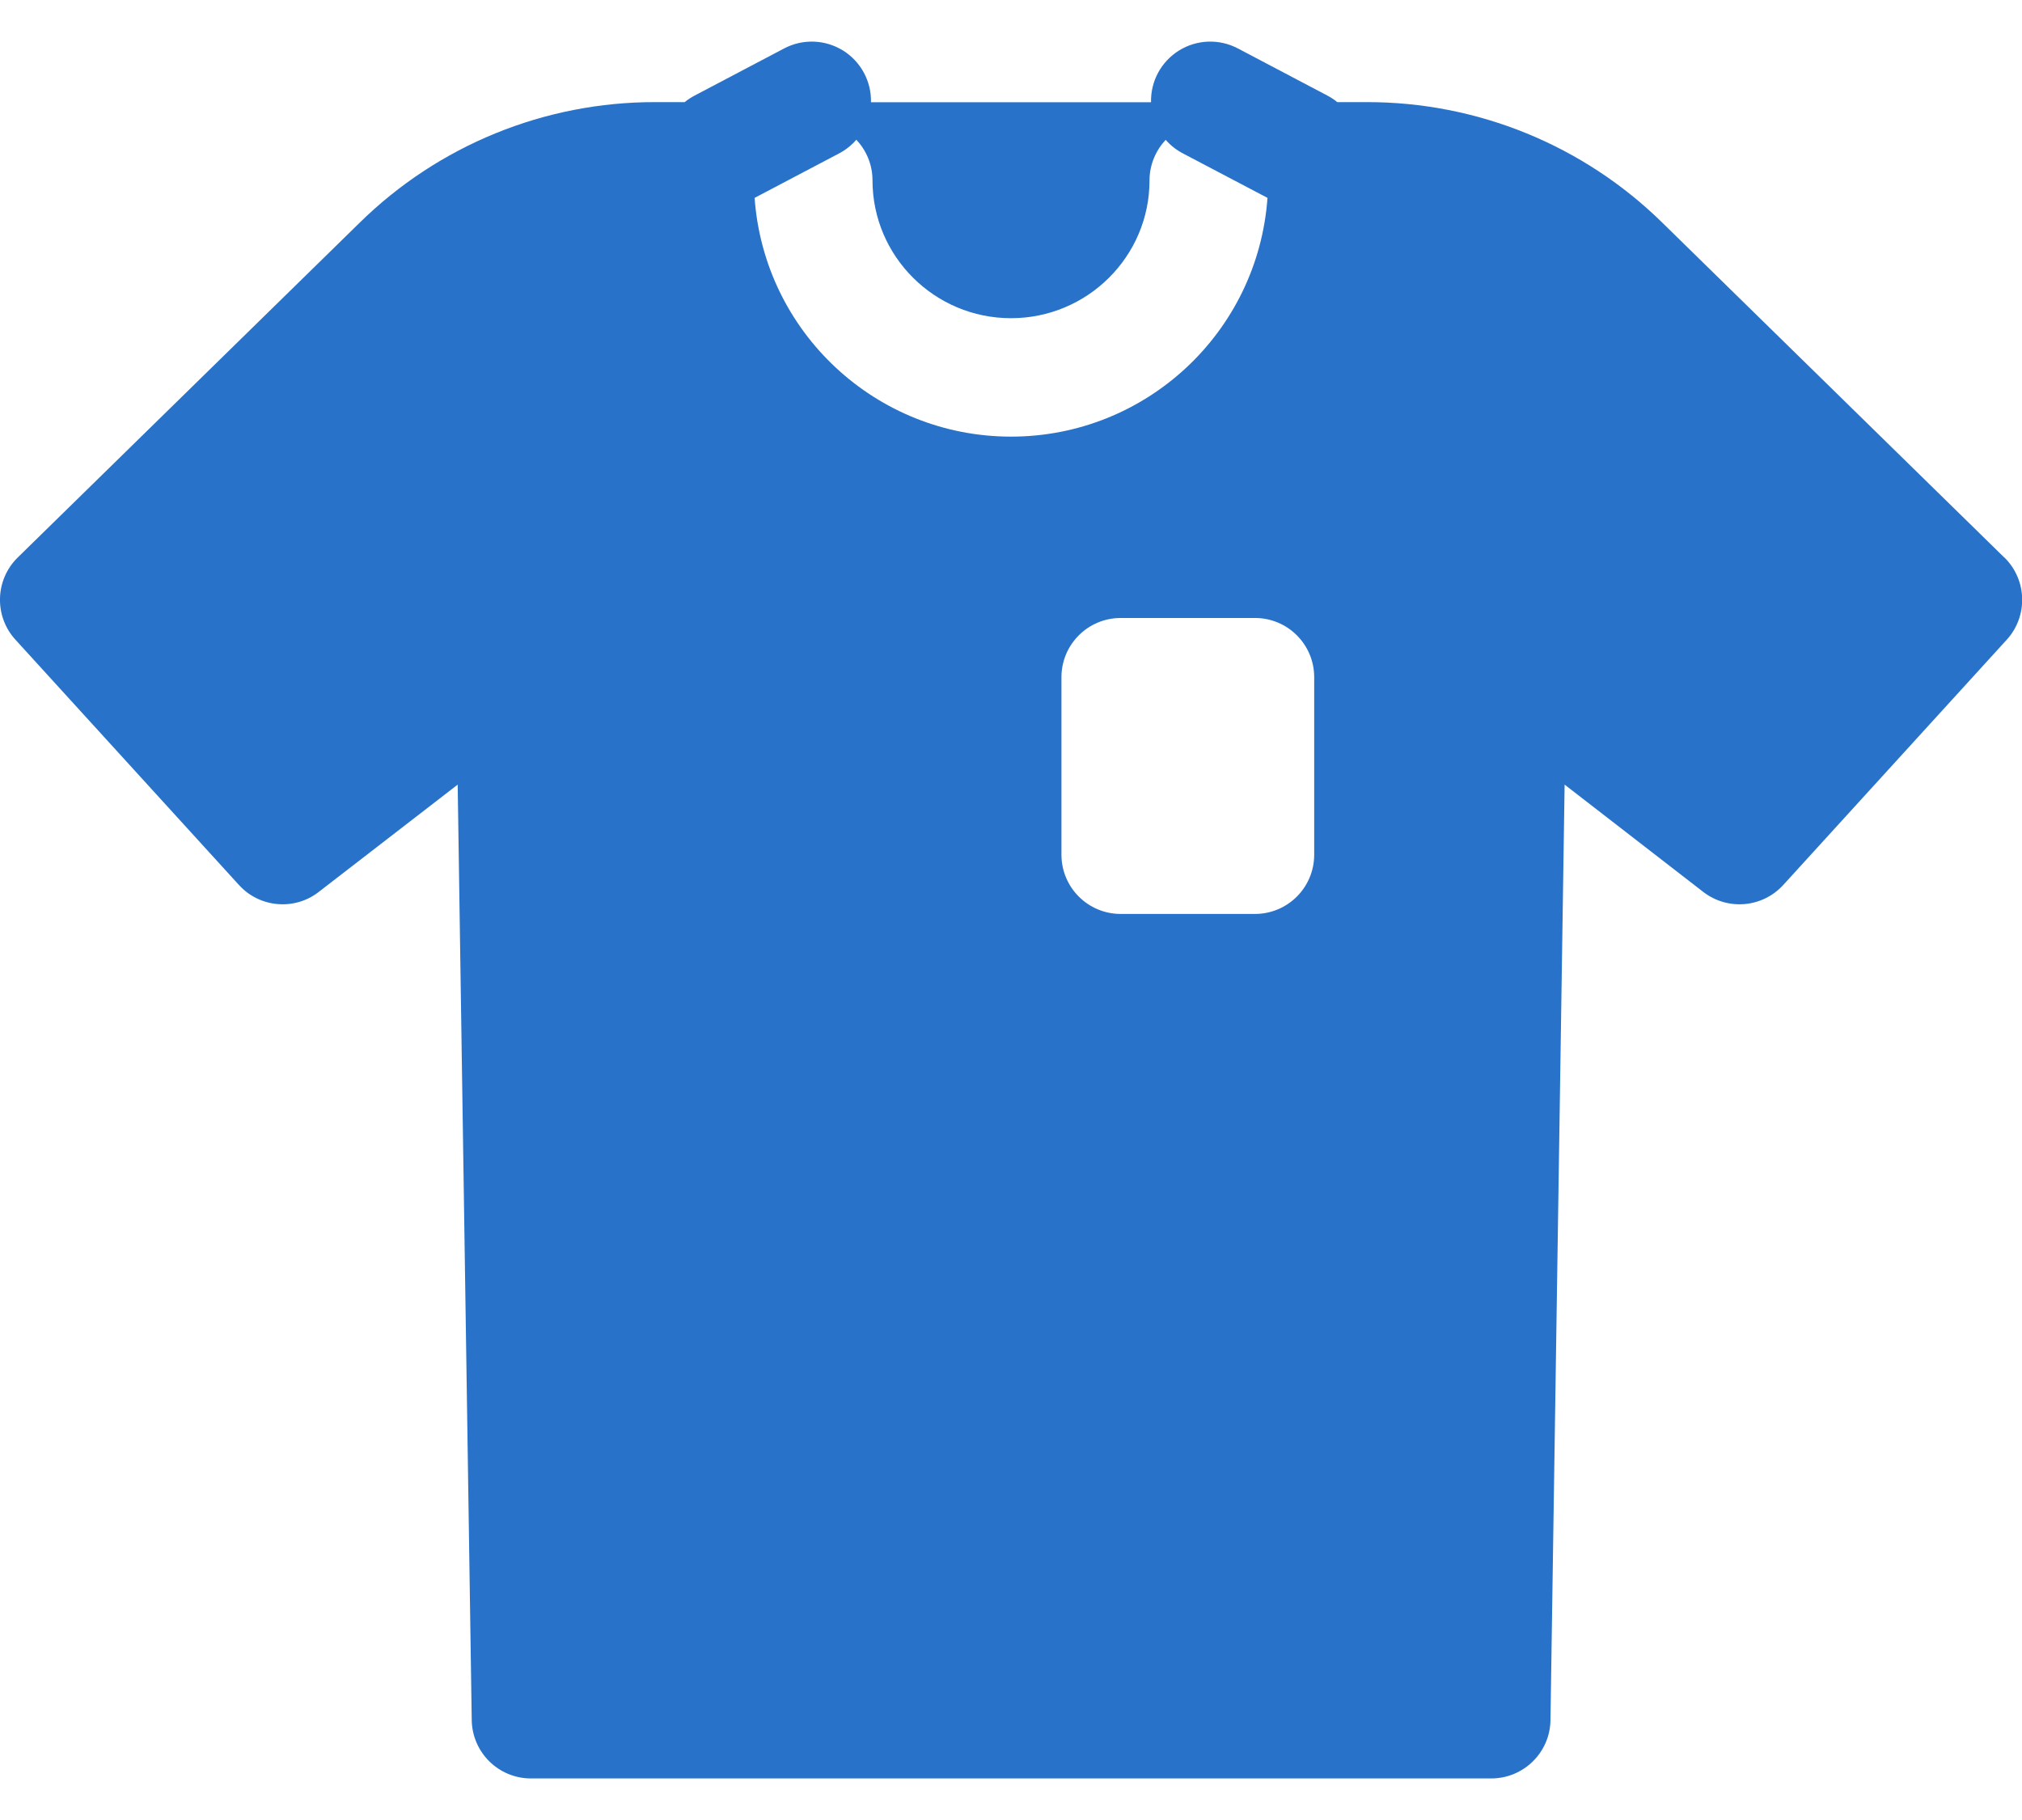
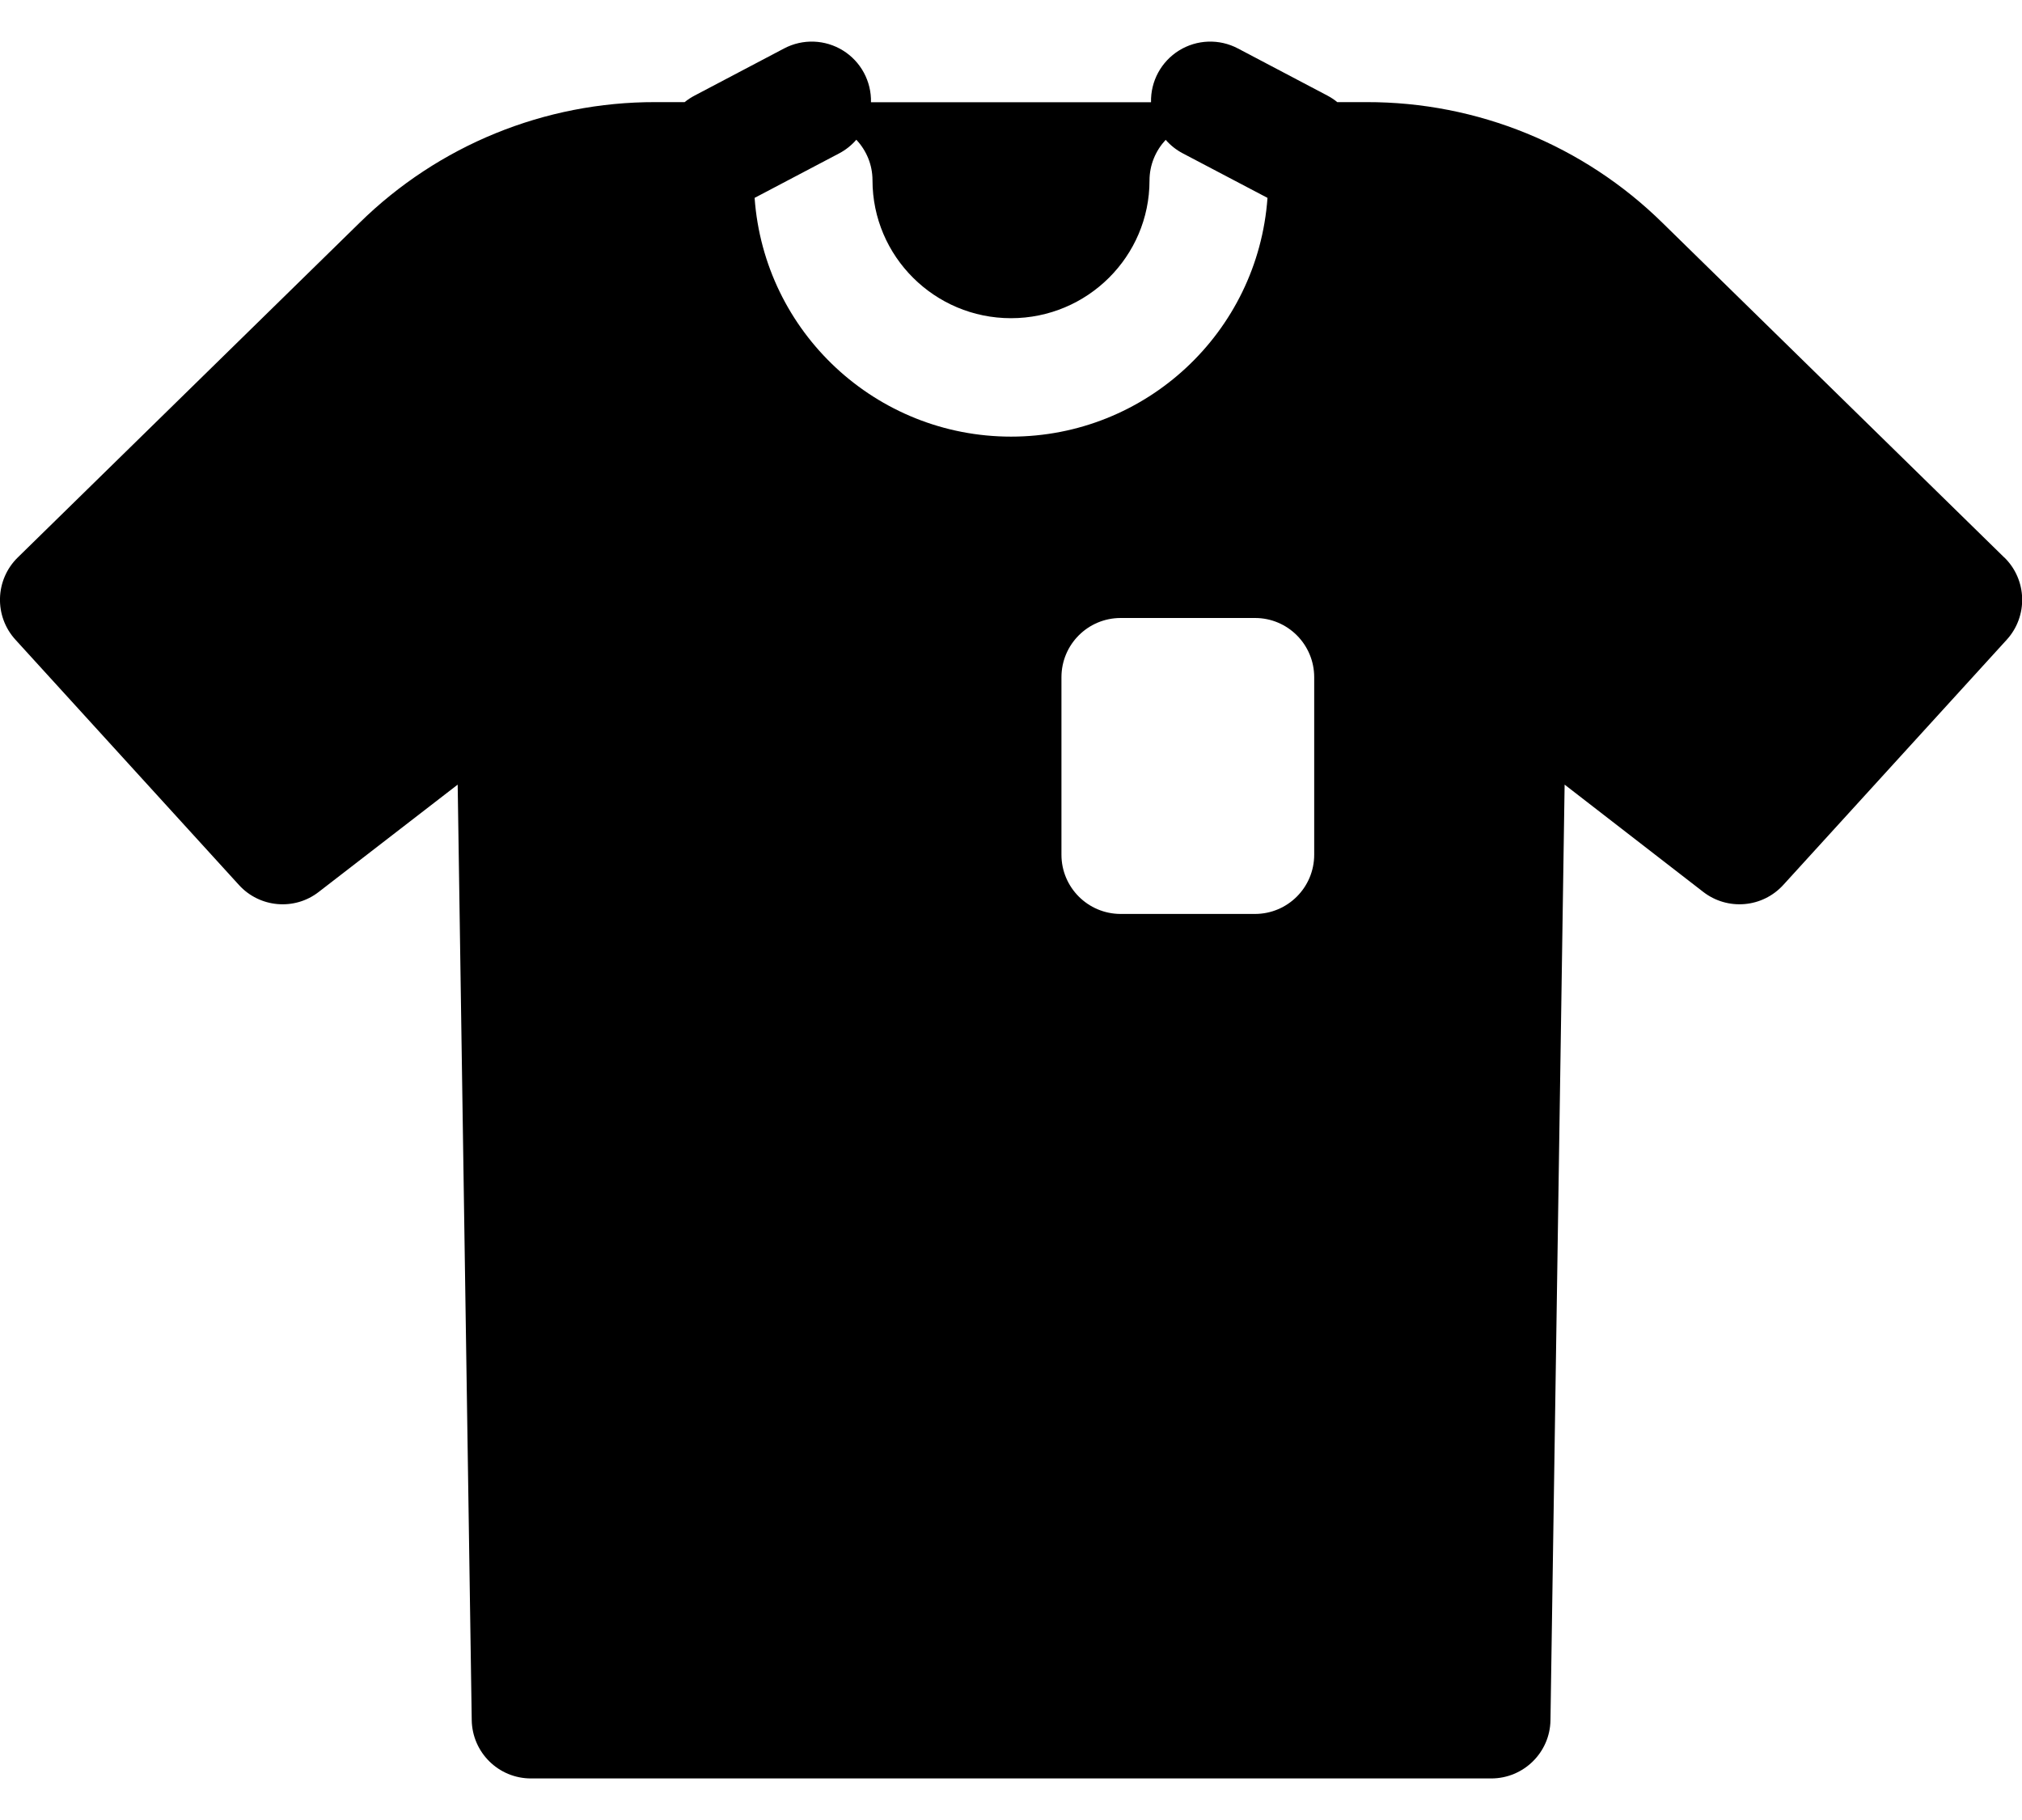
- <svg xmlns="http://www.w3.org/2000/svg" fill="none" viewBox="0 0 20 18">
-   <path d="M19.824 5.513l-3.379-3.308a4.162 4.162 0 00-2.928-1.195h-.29a.586.586 0 00-.098-.065l-.885-.466a.586.586 0 00-.859.532h-2.77a.586.586 0 00-.859-.532l-.885.466a.59.59 0 00-.099.065h-.29a4.162 4.162 0 00-2.927 1.195L.176 5.513a.586.586 0 00-.023.814l2.21 2.425c.205.226.55.256.79.069L4.527 7.76l.139 9.252c.005.32.265.577.586.577h9.498c.32 0 .582-.257.586-.577l.14-9.252 1.371 1.061a.586.586 0 00.792-.069l2.21-2.425a.586.586 0 00-.024-.814zM7.464 1.957l.838-.441a.584.584 0 00.168-.134c.099.105.16.246.16.401 0 .752.614 1.364 1.37 1.364.756 0 1.37-.611 1.37-1.362 0-.156.062-.297.16-.402a.585.585 0 00.168.133l.839.441a2.543 2.543 0 01-5.073 0zm5.535 6.496a.586.586 0 01-.585.586h-1.33a.586.586 0 01-.585-.586V6.698c0-.324.262-.586.586-.586h1.329c.323 0 .585.262.585.586v1.755z" fill="#2873C9" />
+ <svg xmlns="http://www.w3.org/2000/svg" viewBox="0 0 20 18">
+   <path d="M19.824 5.513l-3.379-3.308a4.162 4.162 0 00-2.928-1.195h-.29a.586.586 0 00-.098-.065l-.885-.466a.586.586 0 00-.859.532h-2.77a.586.586 0 00-.859-.532l-.885.466a.59.59 0 00-.099.065h-.29a4.162 4.162 0 00-2.927 1.195L.176 5.513a.586.586 0 00-.023.814l2.21 2.425c.205.226.55.256.79.069L4.527 7.76l.139 9.252c.005.32.265.577.586.577h9.498c.32 0 .582-.257.586-.577l.14-9.252 1.371 1.061a.586.586 0 00.792-.069l2.21-2.425a.586.586 0 00-.024-.814zM7.464 1.957l.838-.441a.584.584 0 00.168-.134c.099.105.16.246.16.401 0 .752.614 1.364 1.37 1.364.756 0 1.37-.611 1.37-1.362 0-.156.062-.297.16-.402a.585.585 0 00.168.133l.839.441a2.543 2.543 0 01-5.073 0zm5.535 6.496a.586.586 0 01-.585.586h-1.33a.586.586 0 01-.585-.586V6.698c0-.324.262-.586.586-.586h1.329c.323 0 .585.262.585.586v1.755z" />
</svg>
